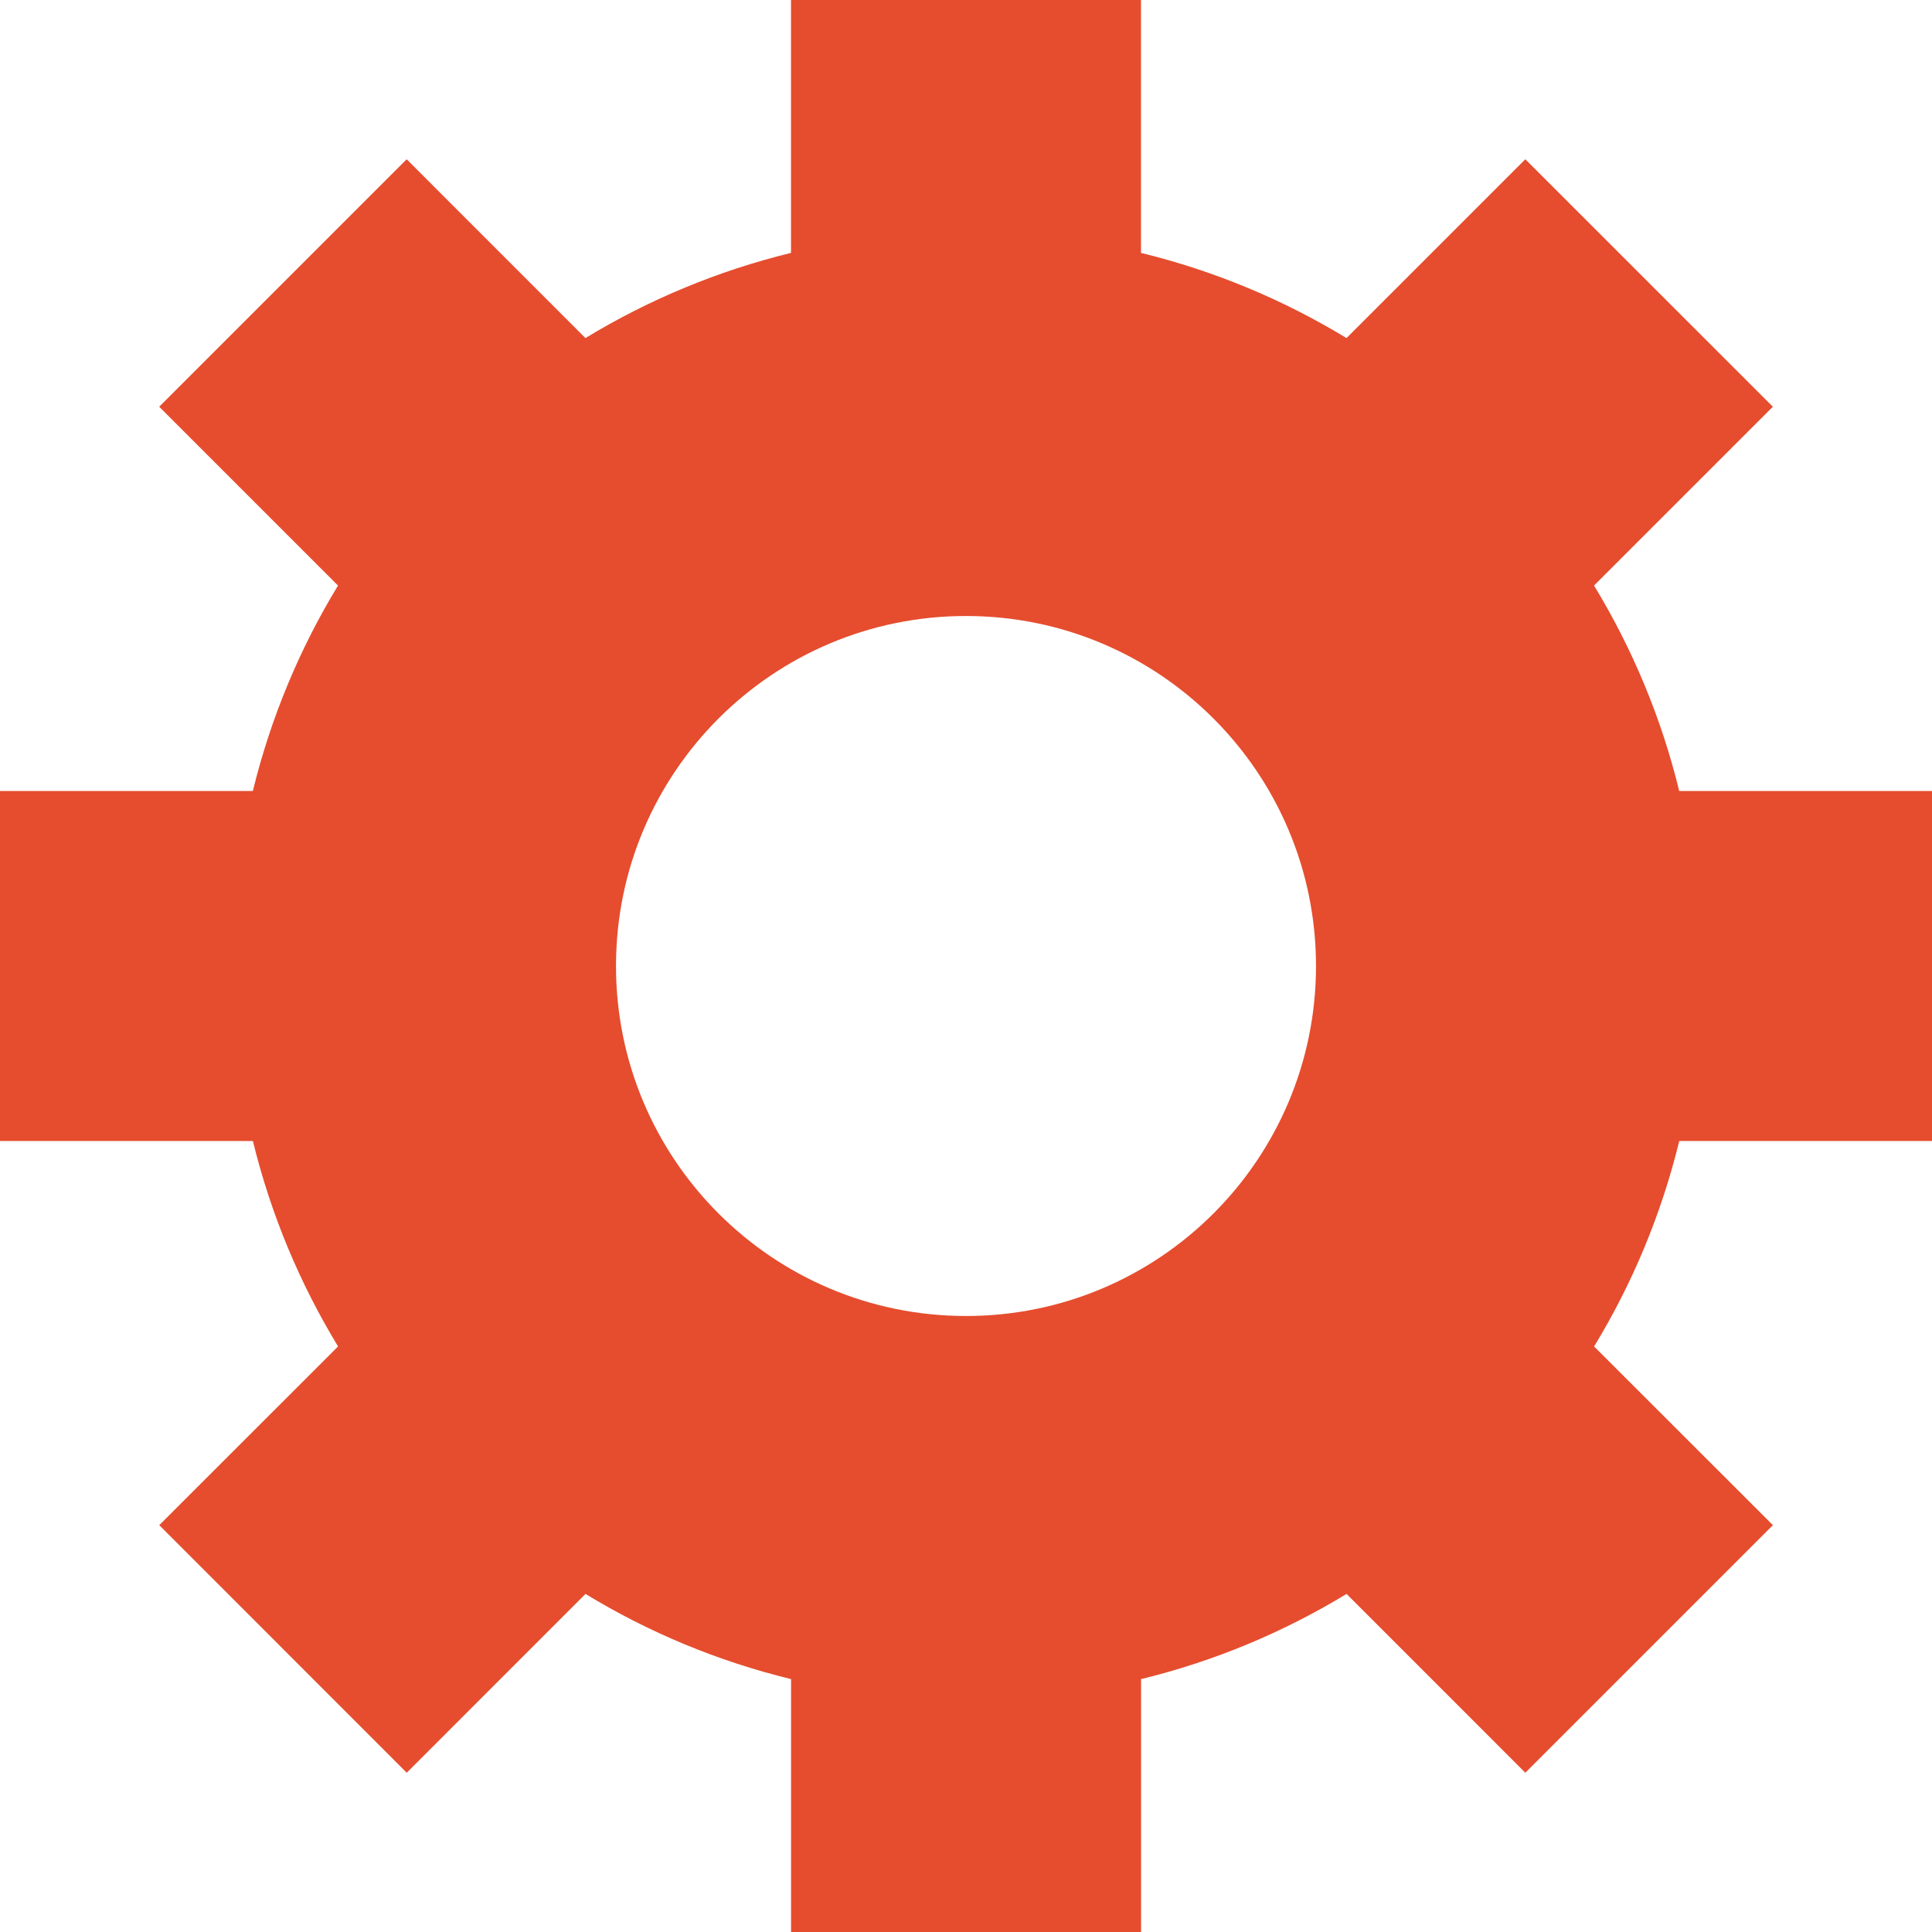
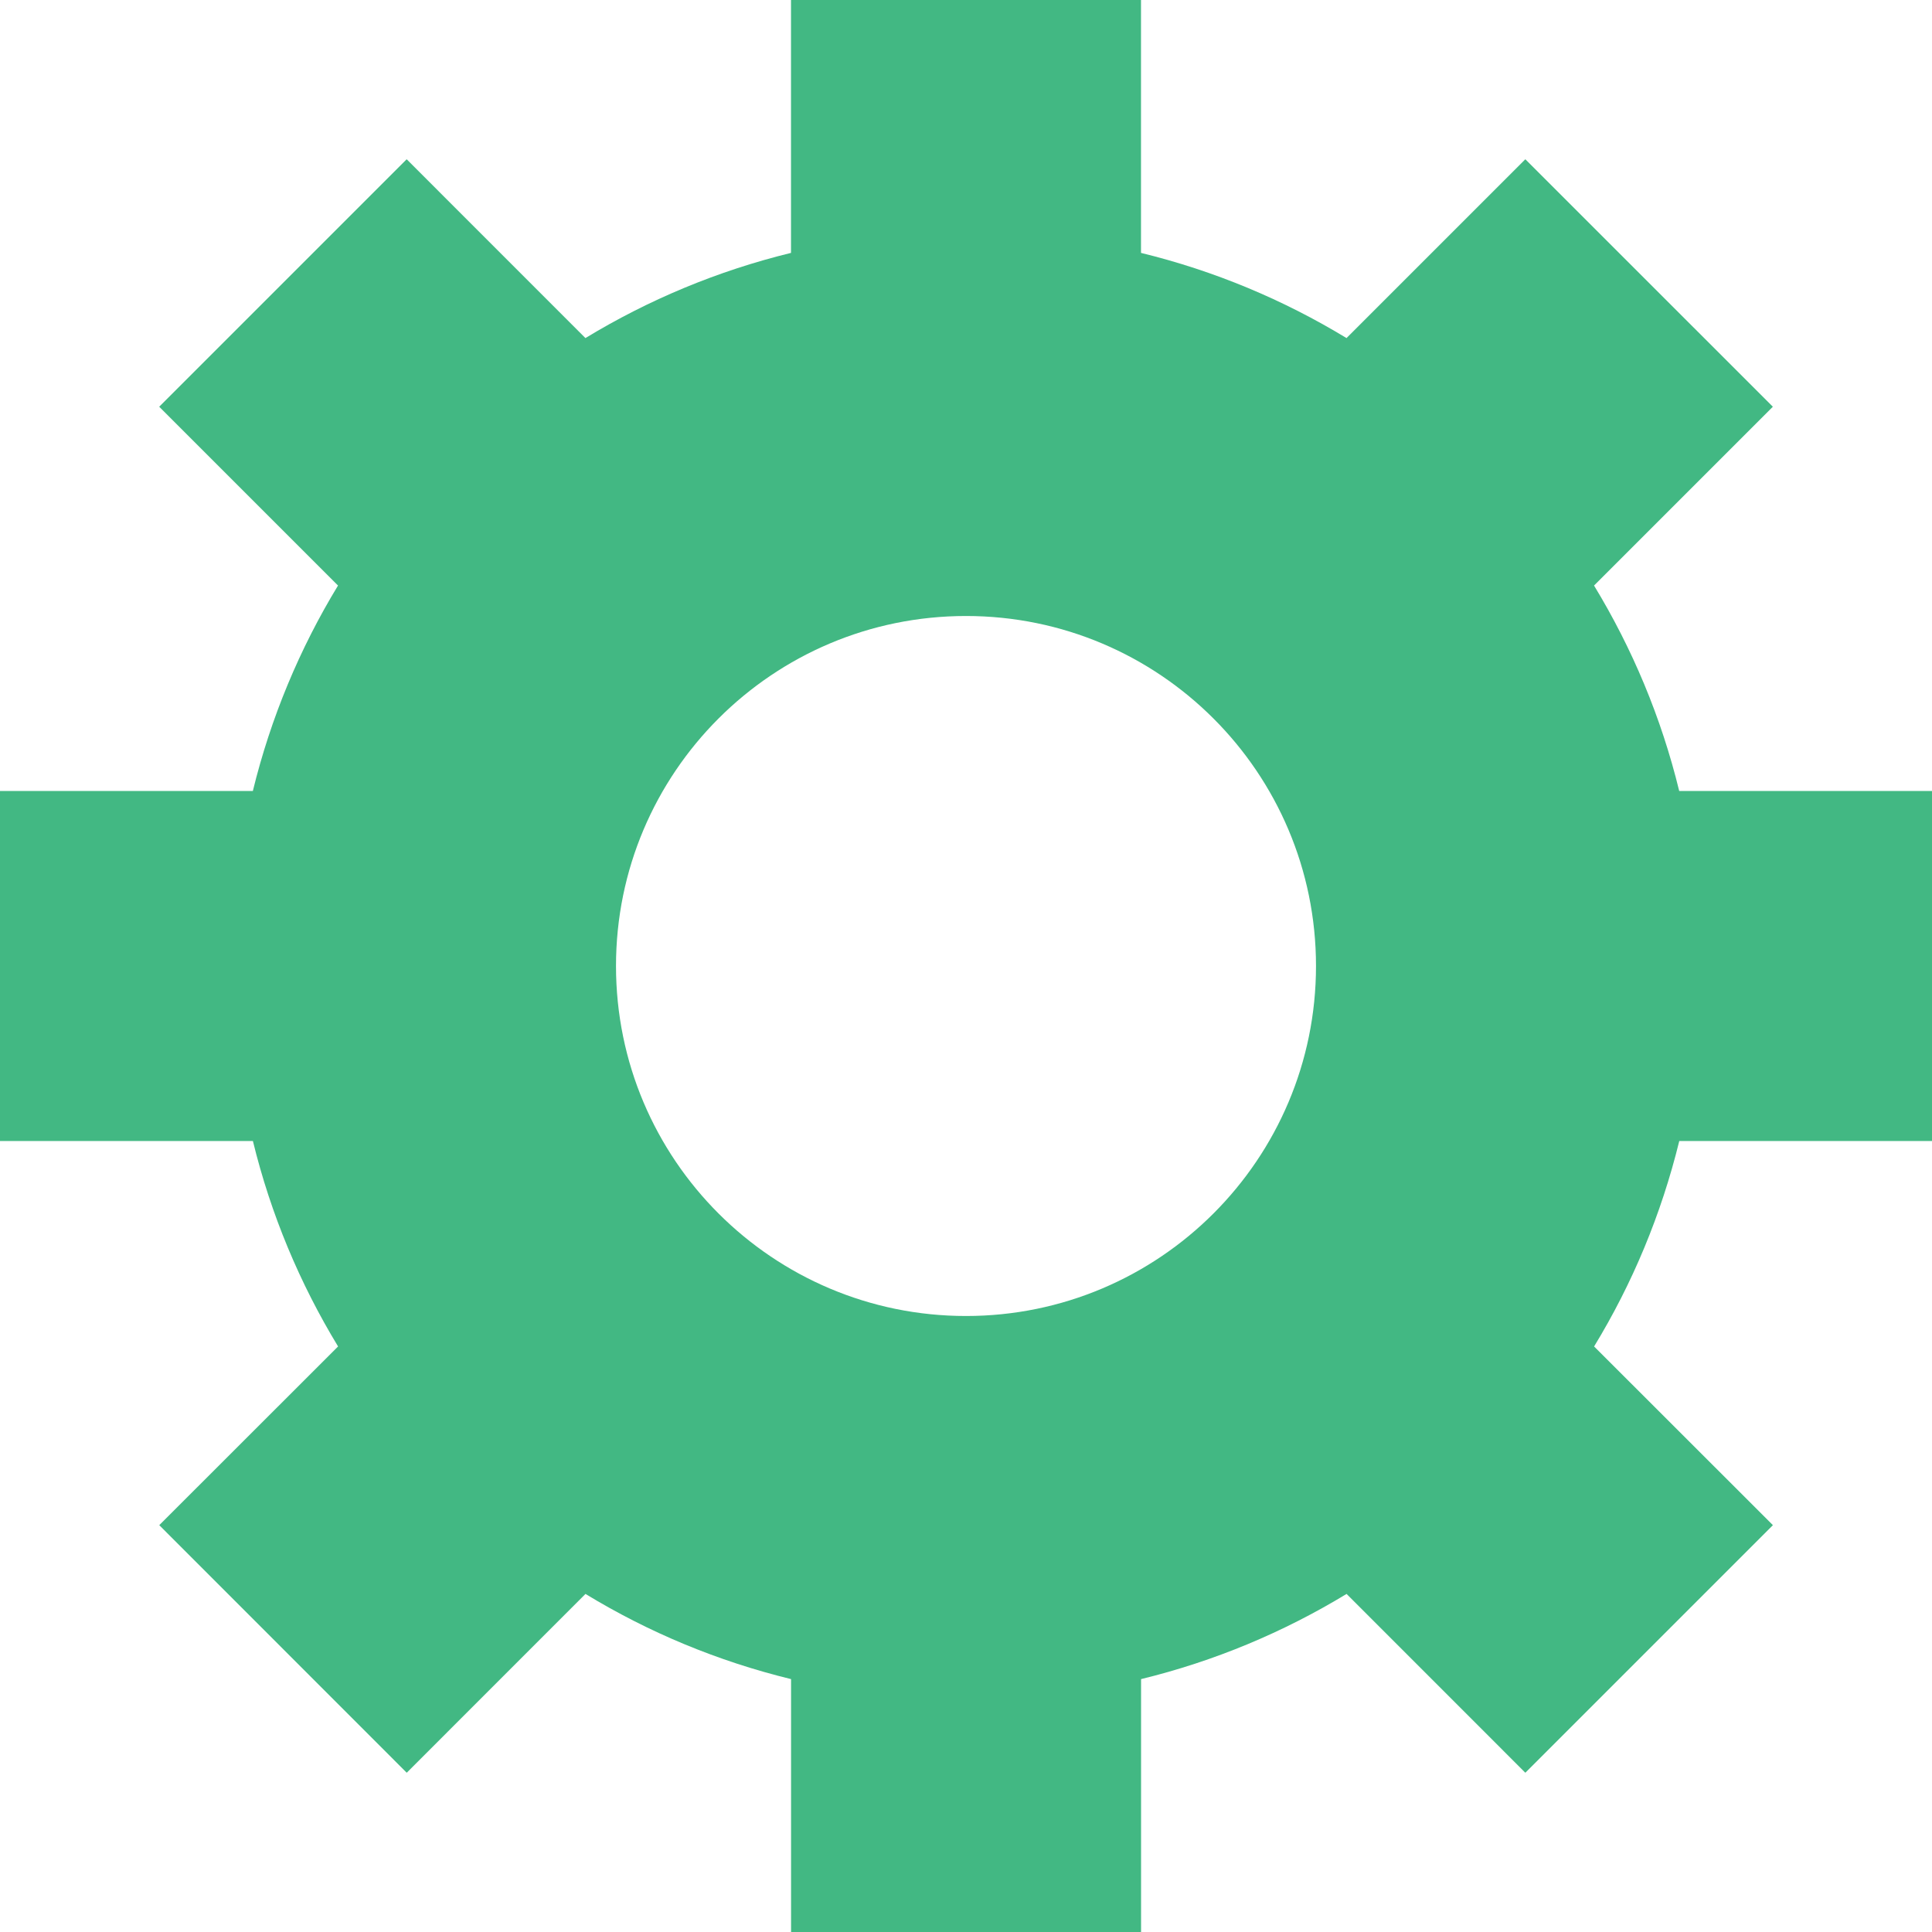
- <svg xmlns="http://www.w3.org/2000/svg" viewBox="0 0 34.5 34.5" fill="#e54d2e" style="width: 0.8em;height: 0.8em;vertical-align: middle; horizontal-align: middle;">
+ <svg xmlns="http://www.w3.org/2000/svg" viewBox="0 0 34.5 34.5" fill="#42b883" style="width: 0.8em;height: 0.8em;vertical-align: middle; horizontal-align: middle;">
  <path d="M34.5 20.375v-6.25h-4.514c-.32-1.313-.838-2.545-1.521-3.669l3.193-3.193-4.42-4.419-3.193 3.193c-1.125-.683-2.355-1.2-3.67-1.521V0h-6.25v4.516c-1.313.321-2.546.838-3.671 1.521L7.262 2.844 2.843 7.263l3.193 3.193c-.684 1.125-1.2 2.357-1.521 3.669H0v6.25h4.516c.32 1.312.838 2.545 1.521 3.669l-3.193 3.191 4.419 4.421 3.192-3.193c1.125.685 2.357 1.2 3.671 1.521V34.5h6.25v-4.516c1.313-.32 2.545-.838 3.67-1.521l3.192 3.193 4.421-4.421-3.193-3.191c.685-1.125 1.199-2.355 1.521-3.669H34.5zM17.25 23.5c-3.451 0-6.25-2.798-6.25-6.25S13.799 11 17.25 11s6.25 2.798 6.25 6.25-2.799 6.25-6.25 6.25z" />
</svg>
